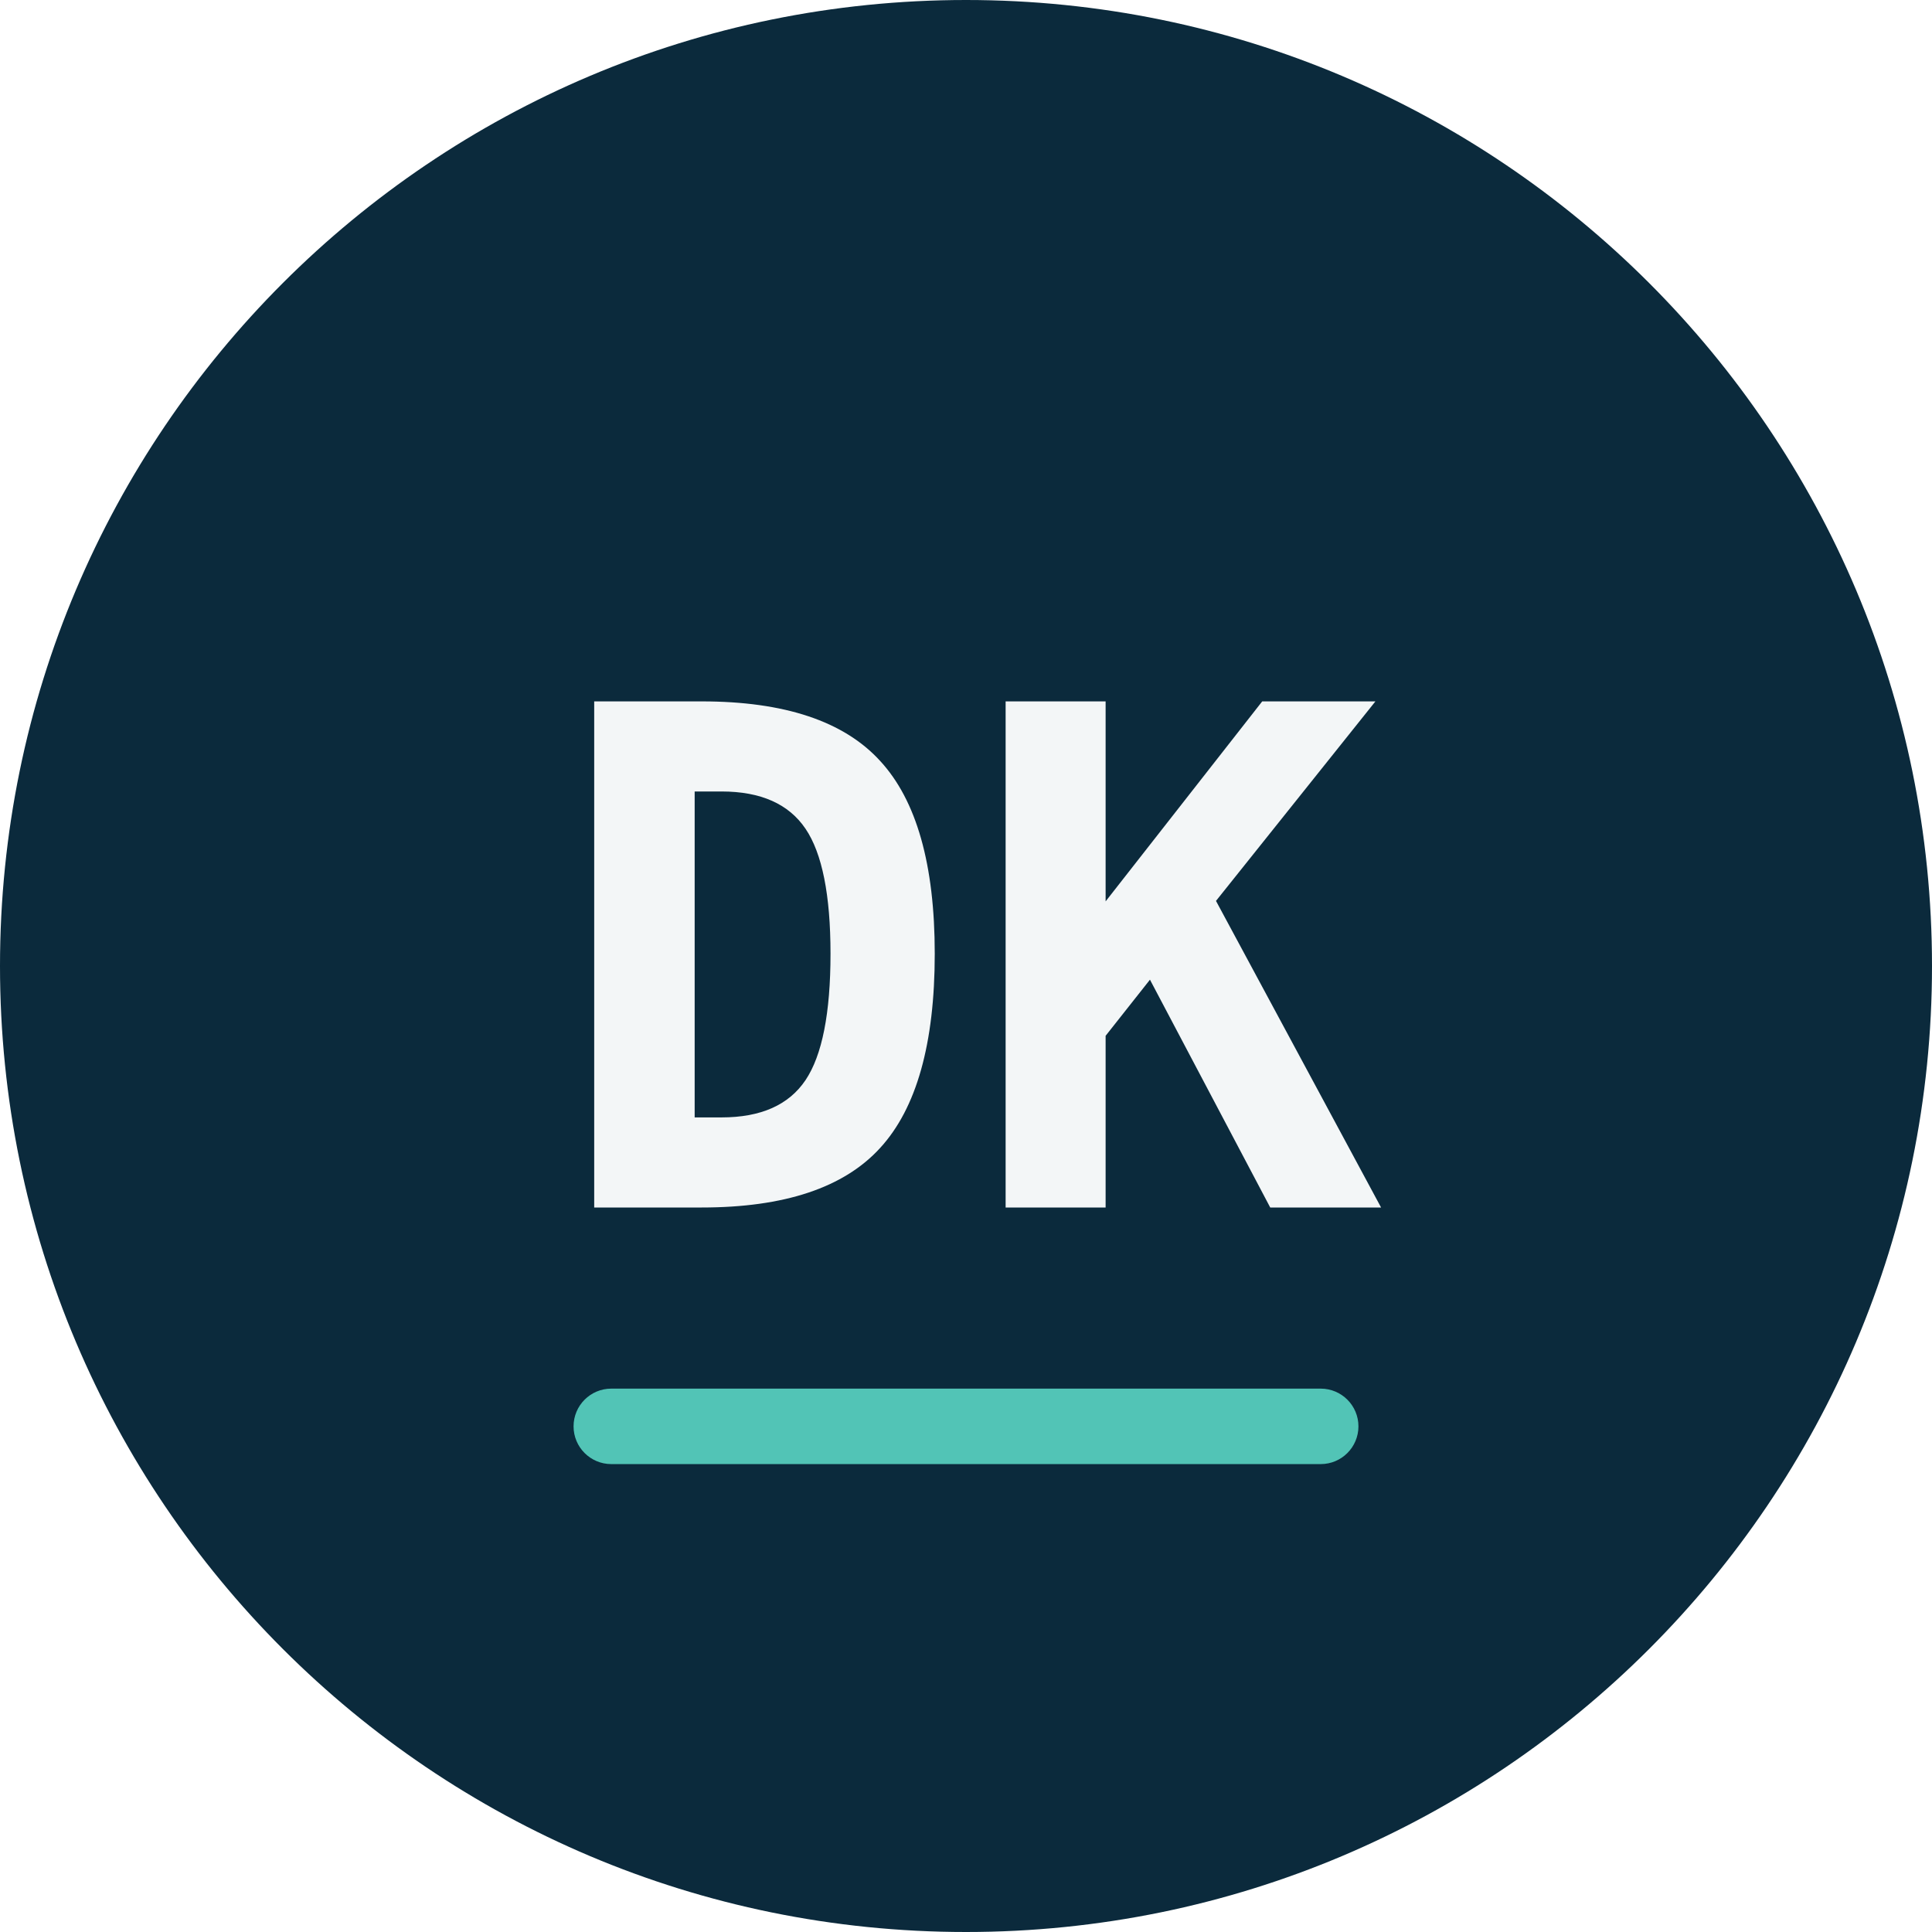
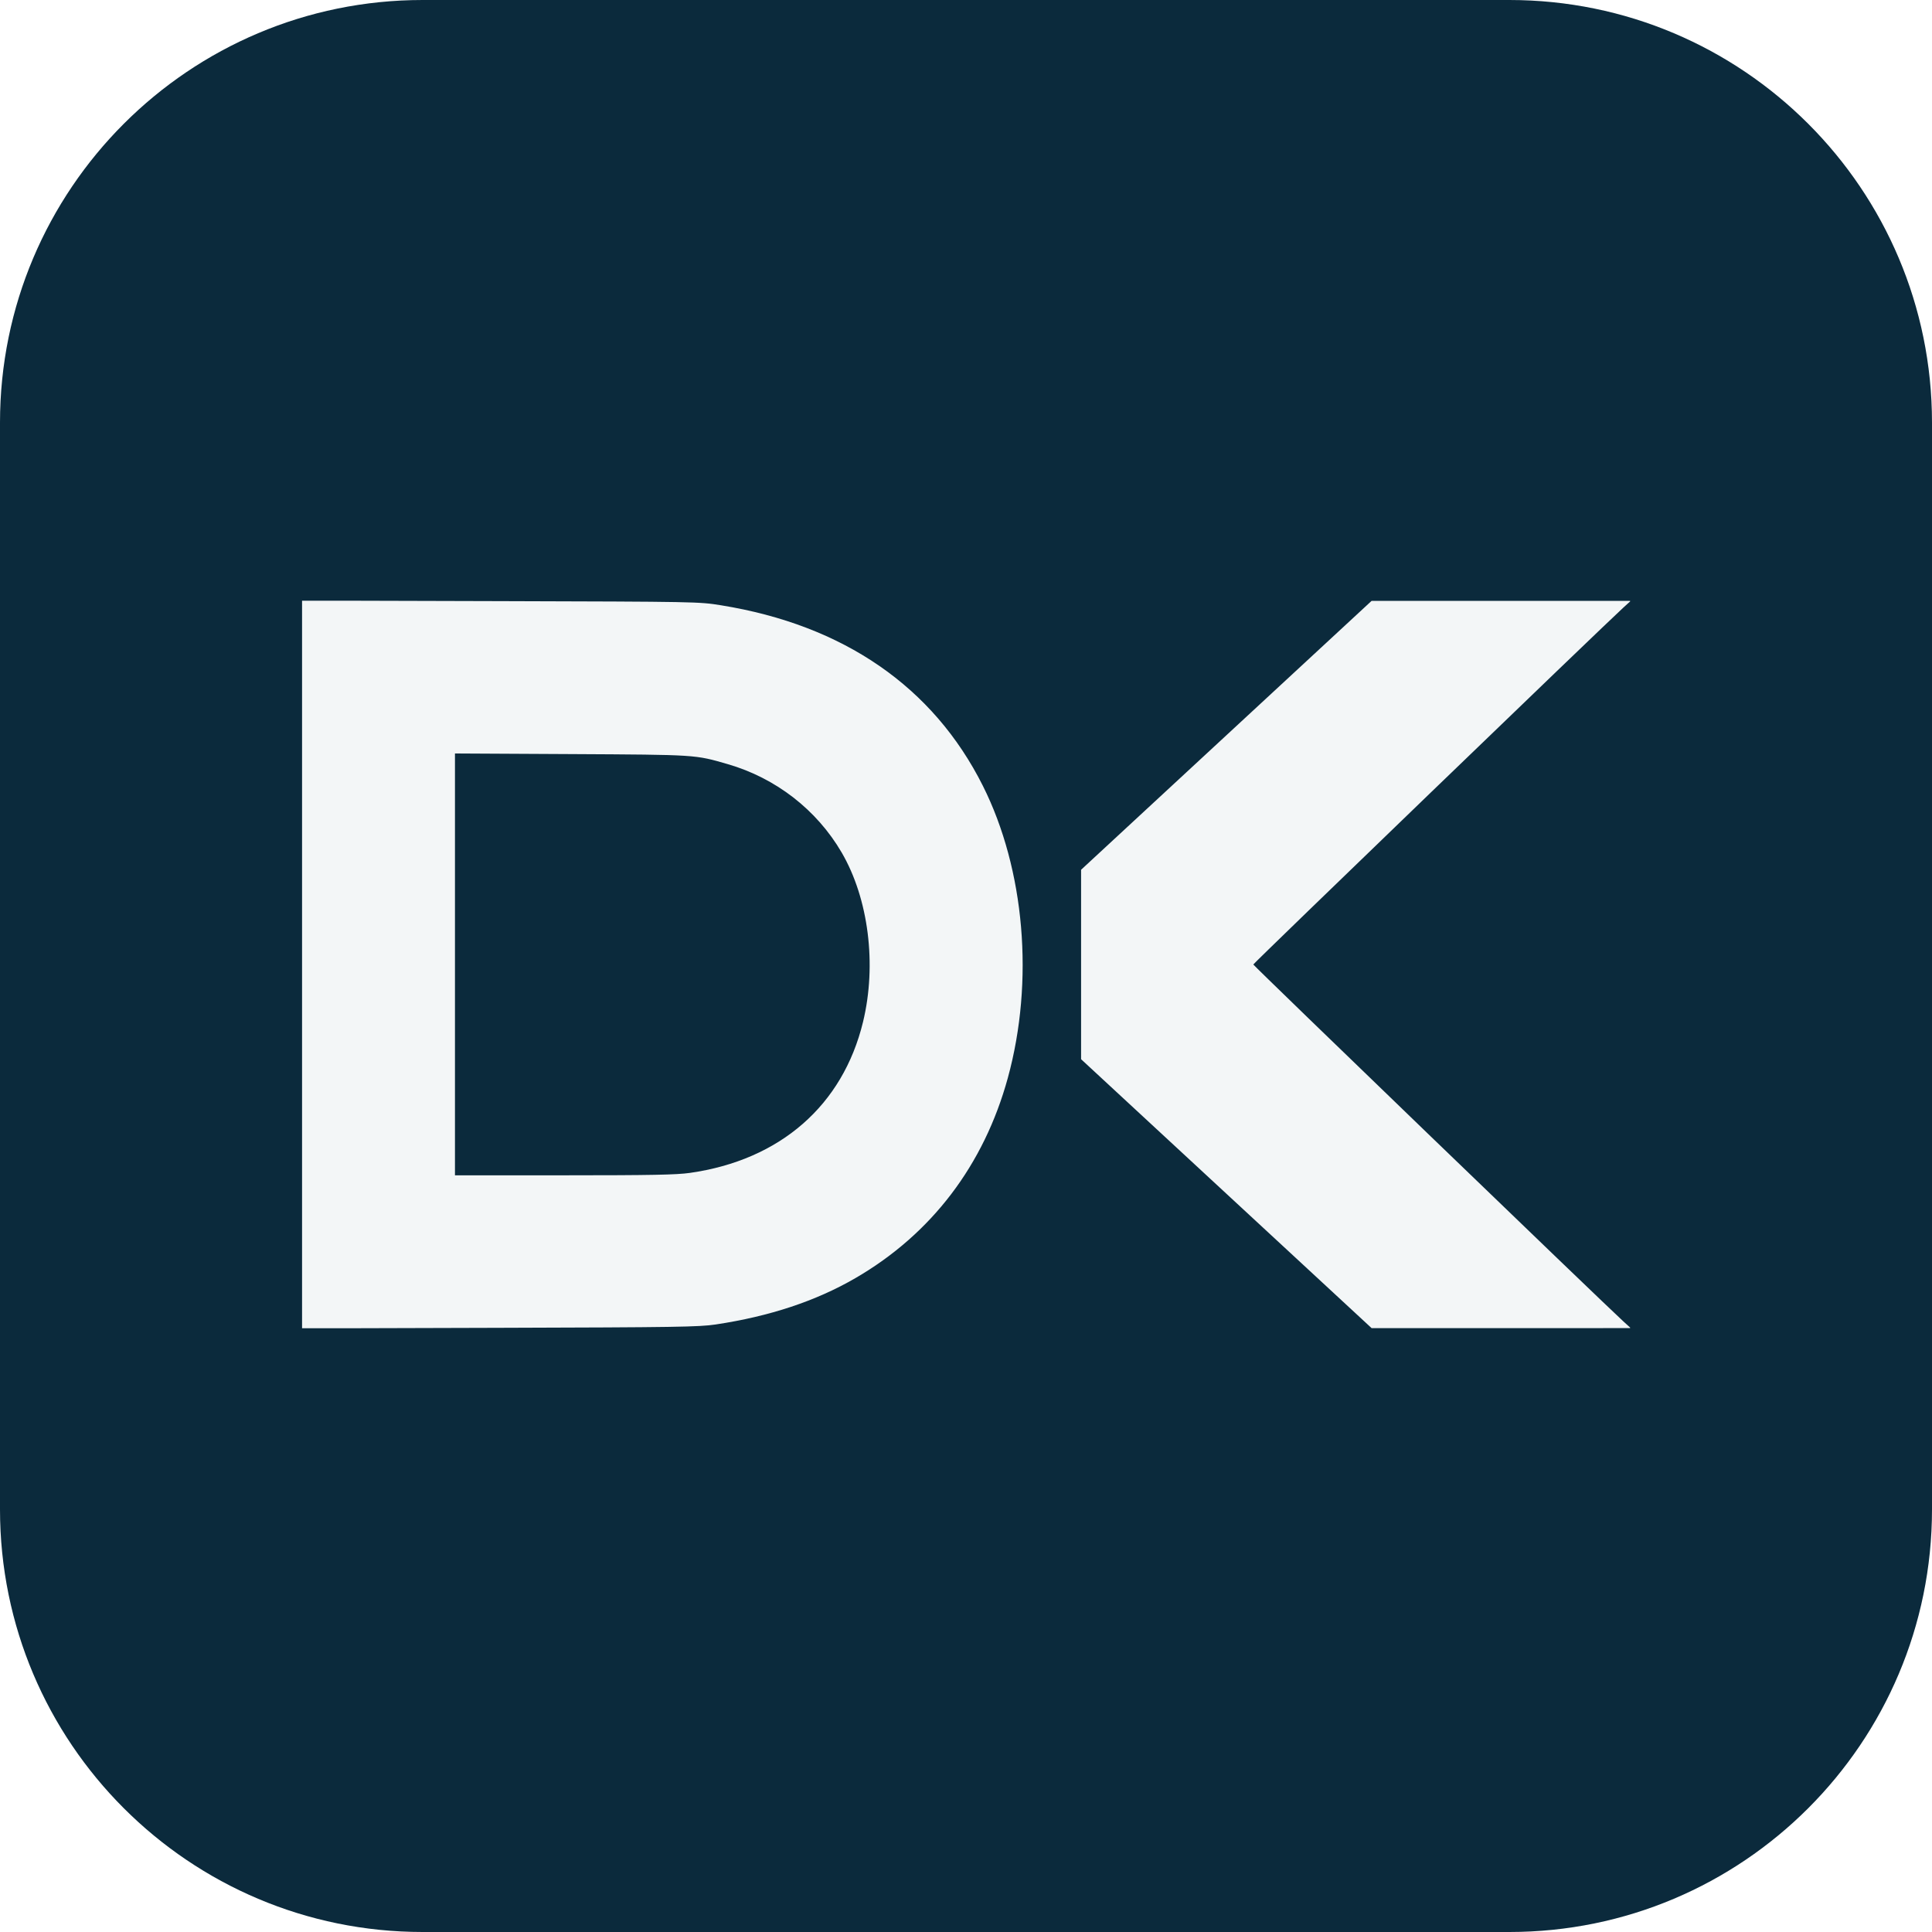
<svg xmlns="http://www.w3.org/2000/svg" viewBox="0 0 64 64">
-   <rect width="64" height="64" rx="32" fill="#0b2a3c" />
-   <text x="32" y="40" text-anchor="middle" font-family="ui-monospace, 'IBM Plex Mono', Menlo, monospace" font-size="23" font-weight="600" fill="#f3f6f7">DK</text>
-   <rect x="19" y="46" width="26" height="2.5" rx="1.25" fill="#52c4b6" />
+   <rect width="64" height="64" rx="14" fill="#0b2a3c" />
+   <svg x="10" y="19.9" width="44" height="24.1" viewBox="0 0 825 452" fill="#f3f6f7">
+     <path fill-rule="evenodd" d="M0.00 226.00L0.00 -0.09L123.25 0.25C245.32 0.59 246.63 0.62 260.37 2.84C336.51 15.15 392.15 53.53 422.98 115.00C449.04 166.97 454.98 236.31 438.50 296.42C423.65 350.60 391.08 393.41 343.83 420.83C319.30 435.07 290.54 444.62 257.00 449.65C246.69 451.20 232.75 451.42 122.75 451.73L0.00 452.08L0.00 226.00ZM574.25 368.39L484.00 284.85L484.00 226.00L484.00 167.15L574.25 83.61L664.50 0.08L745.00 0.08L825.50 0.09L820.88 4.29C808.58 15.49 591.00 225.33 591.00 226.00C591.00 226.67 808.58 436.51 820.88 447.71L825.50 451.91L745.00 451.92L664.50 451.92L574.25 368.39ZM240.97 355.48C297.03 347.51 335.97 313.54 348.53 261.66C357.16 226.05 351.97 185.06 335.22 156.37C319.75 129.89 294.32 110.17 264.49 101.53C244.06 95.61 245.51 95.70 167.25 95.28L95.00 94.90L95.00 225.95L95.00 357.00L162.75 356.98C217.30 356.97 232.54 356.67 240.97 355.48Z" />
+   </svg>
</svg>
